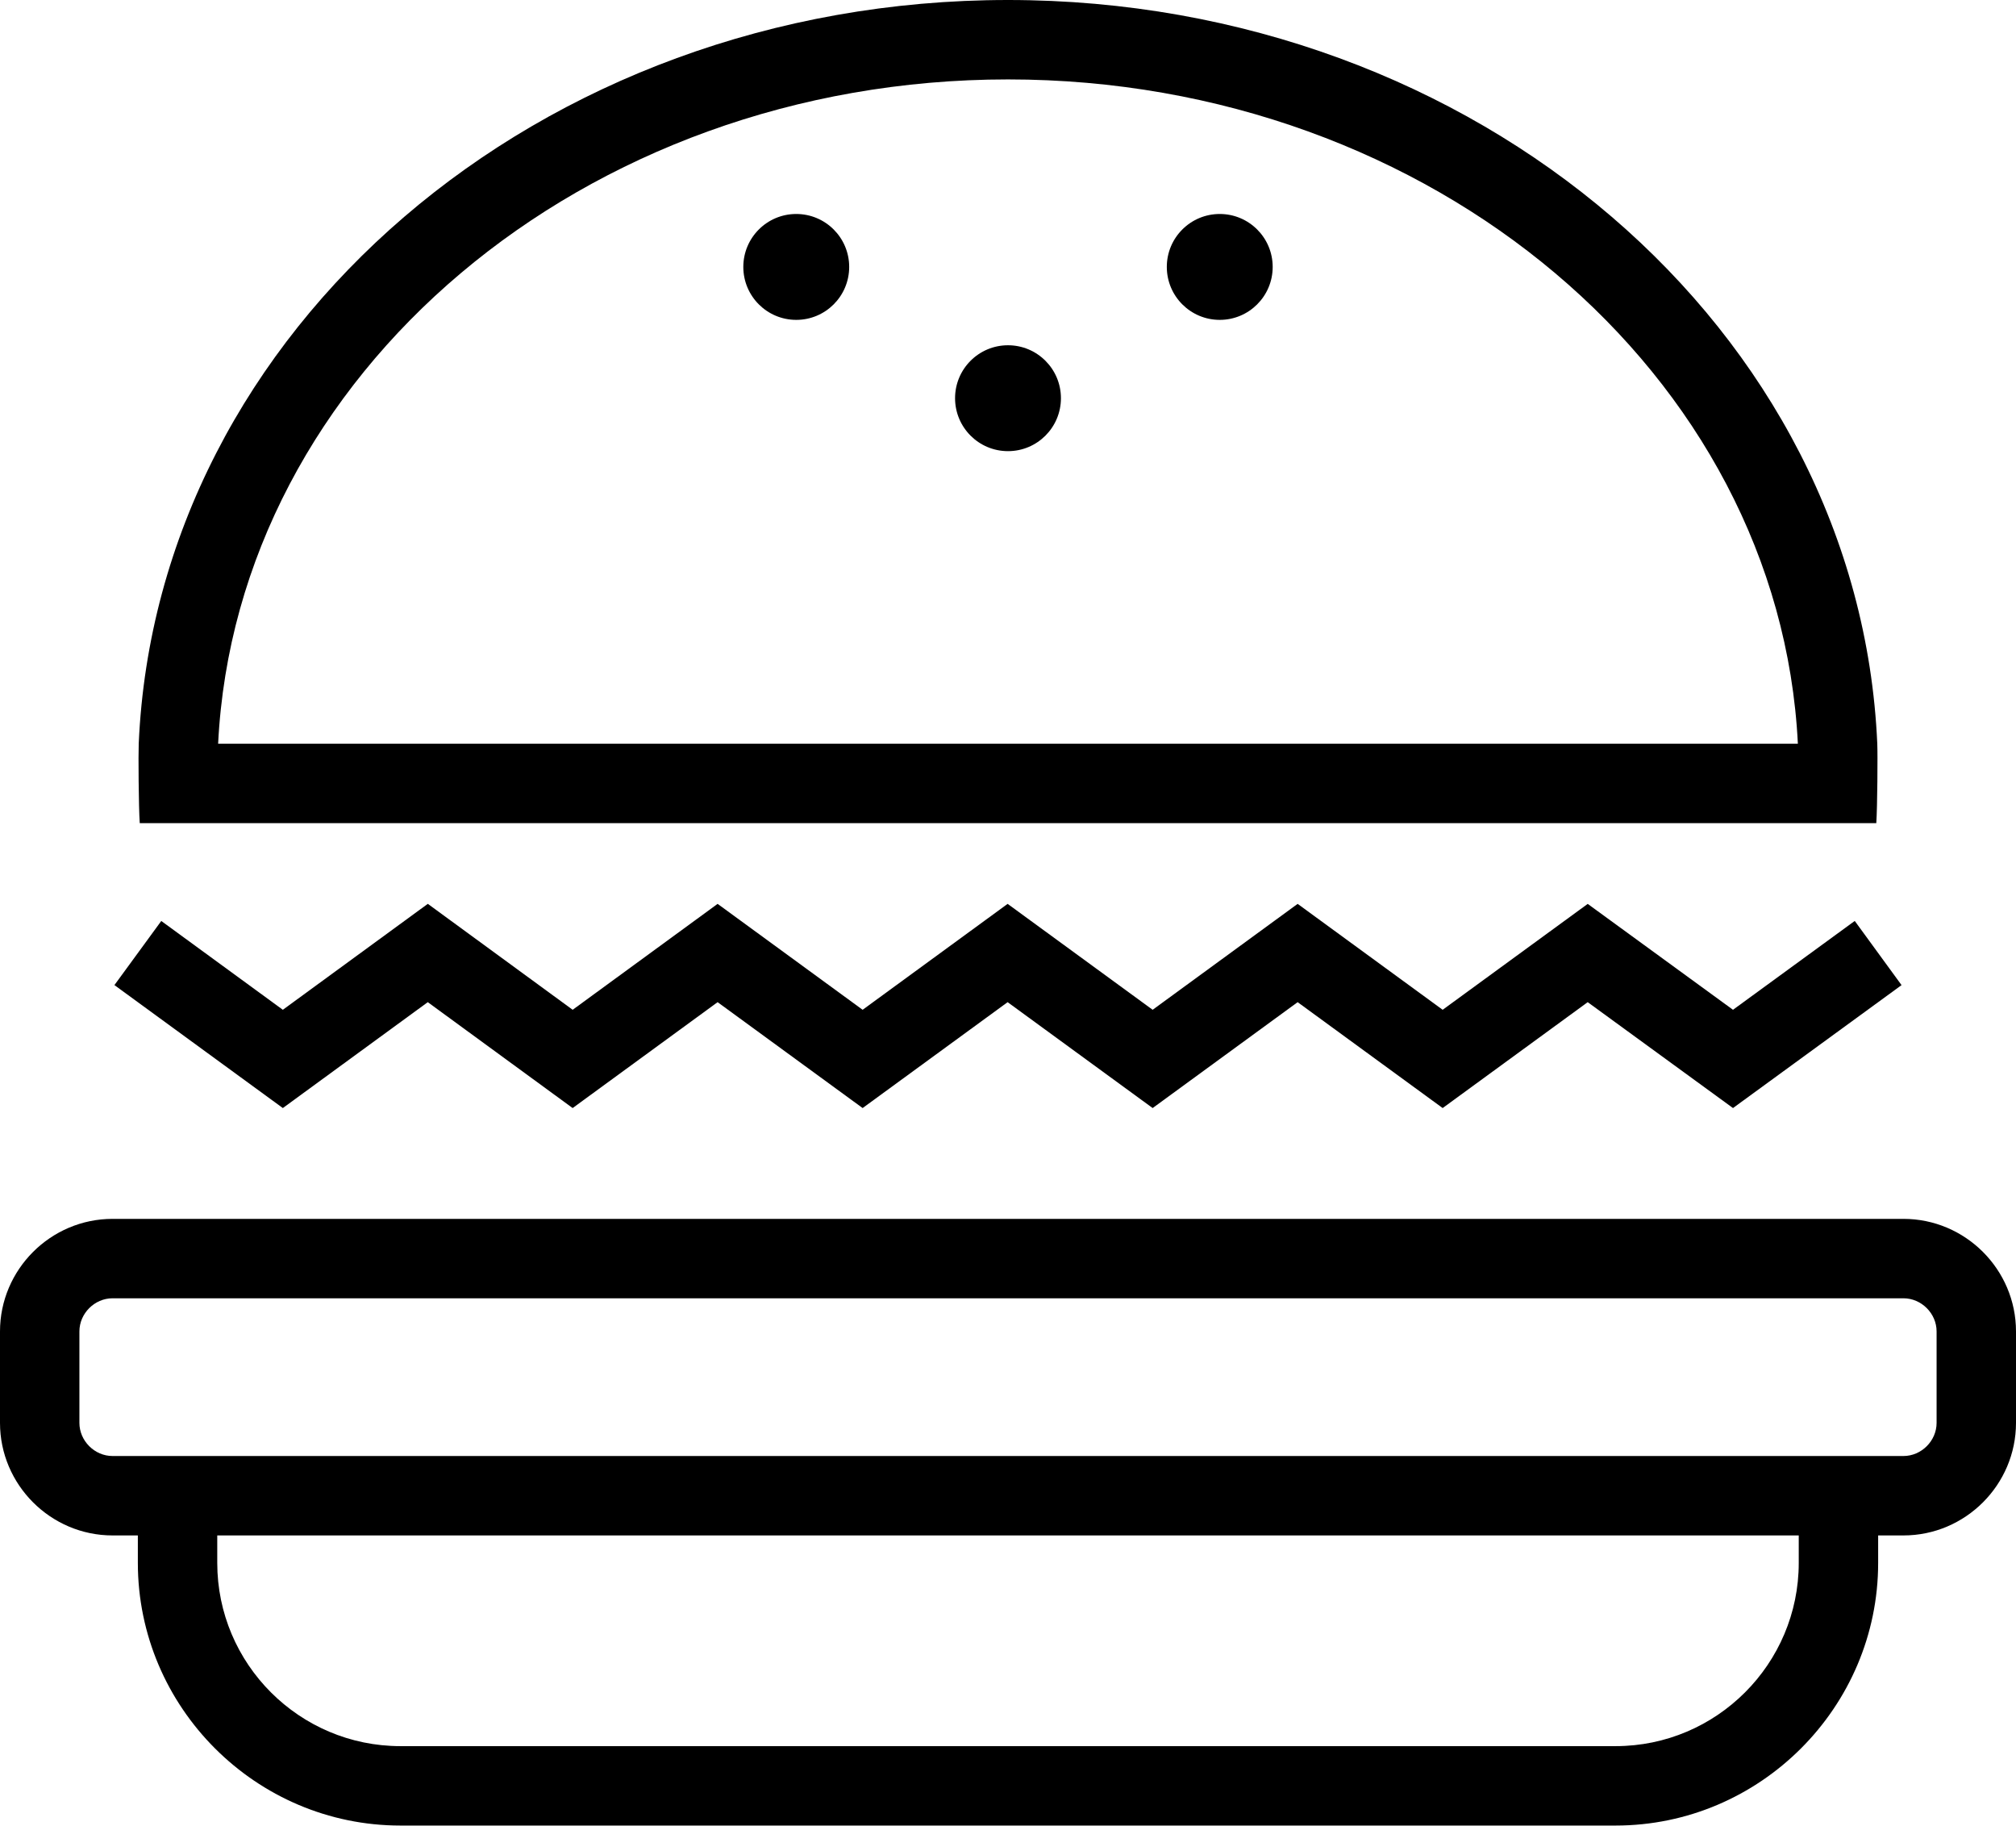
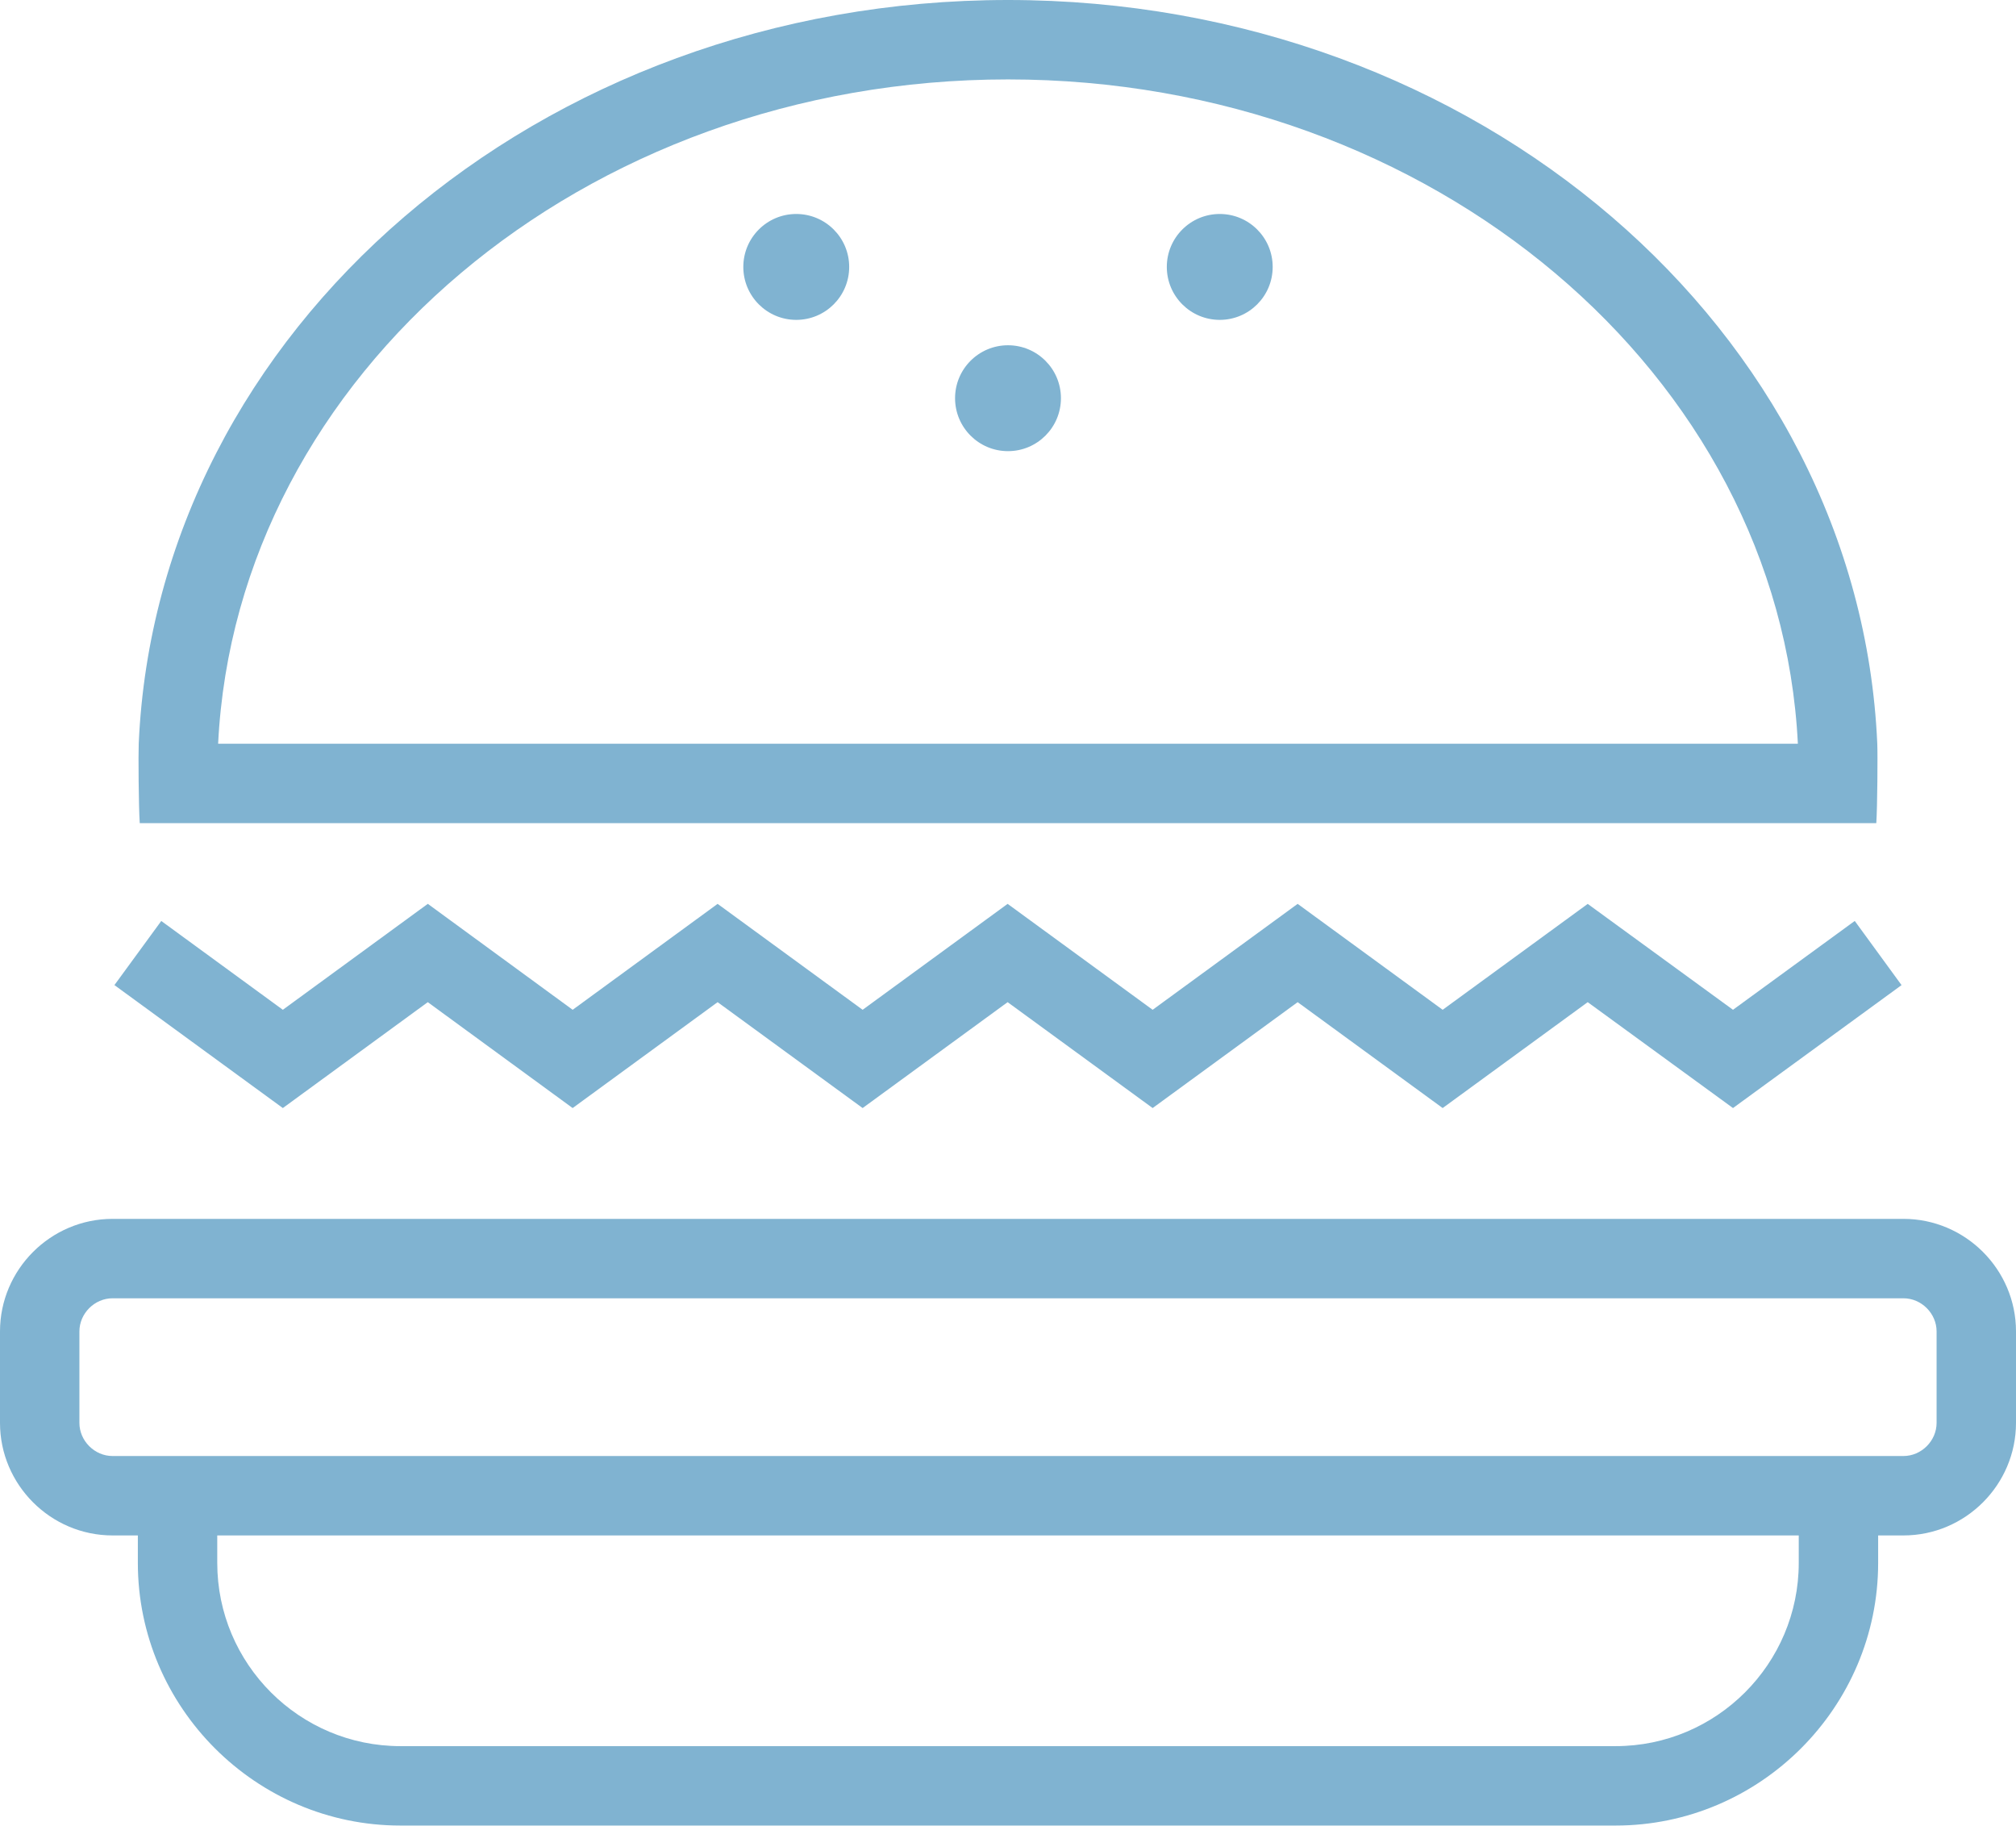
- <svg xmlns="http://www.w3.org/2000/svg" version="1.1" id="Layer_1" x="0px" y="0px" width="76.166px" height="68.959px" viewBox="0 0 76.166 68.959" enable-background="new 0 0 76.166 68.959" xml:space="preserve">
+ <svg xmlns="http://www.w3.org/2000/svg" version="1.1" id="Layer_1" x="0px" y="0px" width="76.166px" height="68.959px" viewBox="0 0 76.166 68.959" enable-background="new 0 0 76.166 68.959" xml:space="preserve" fill="#80b3d1">
  <g>
    <path d="M71.914,46.042H4.252C1.914,46.042,0,47.955,0,50.294v3.454C0,56.086,1.914,58,4.252,58h0.956v1.037 c0,5.457,4.464,9.922,9.921,9.922h45.908c5.456,0,9.921-4.465,9.921-9.922V58h0.956c2.339,0,4.252-1.914,4.252-4.252v-3.454 C76.166,47.955,74.253,46.042,71.914,46.042z M67.958,59.037c0,3.815-3.104,6.922-6.921,6.922H15.129 c-3.816,0-6.921-3.104-6.921-6.922V58h59.75V59.037z M73.166,53.748c0,0.679-0.573,1.252-1.252,1.252H4.252 C3.573,55,3,54.427,3,53.748v-3.454c0-0.679,0.573-1.252,1.252-1.252h67.662c0.679,0,1.252,0.573,1.252,1.252V53.748z" />
    <polygon points="16.162,37.856 21.635,41.856 27.112,37.856 32.591,41.856 38.069,37.856 43.548,41.856 49.026,37.856 54.505,41.856 59.985,37.856 65.474,41.856 71.842,37.212 70.074,34.788 65.474,38.144 59.985,34.144 54.505,38.144 49.026,34.143 43.548,38.144 38.069,34.143 32.591,38.144 27.112,34.143 21.636,38.144 16.163,34.142 10.686,38.144 6.093,34.789 4.323,37.211 10.686,41.856  " />
    <path d="M70.888,31.094c0.041-0.61,0.055-2.616,0.037-3C70.242,12.476,55.804,0,38.083,0C20.363,0,5.924,12.476,5.241,28.094 c-0.017,0.384-0.004,2.389,0.039,3H70.888z M38.083,3c16.031,0,29.15,11.154,29.842,25.094H8.241C8.933,14.154,22.051,3,38.083,3z" />
    <circle cx="38.083" cy="15.042" r="2" />
    <circle cx="30.083" cy="10.083" r="2" />
    <circle cx="46.083" cy="10.083" r="2" />
  </g>
</svg>
